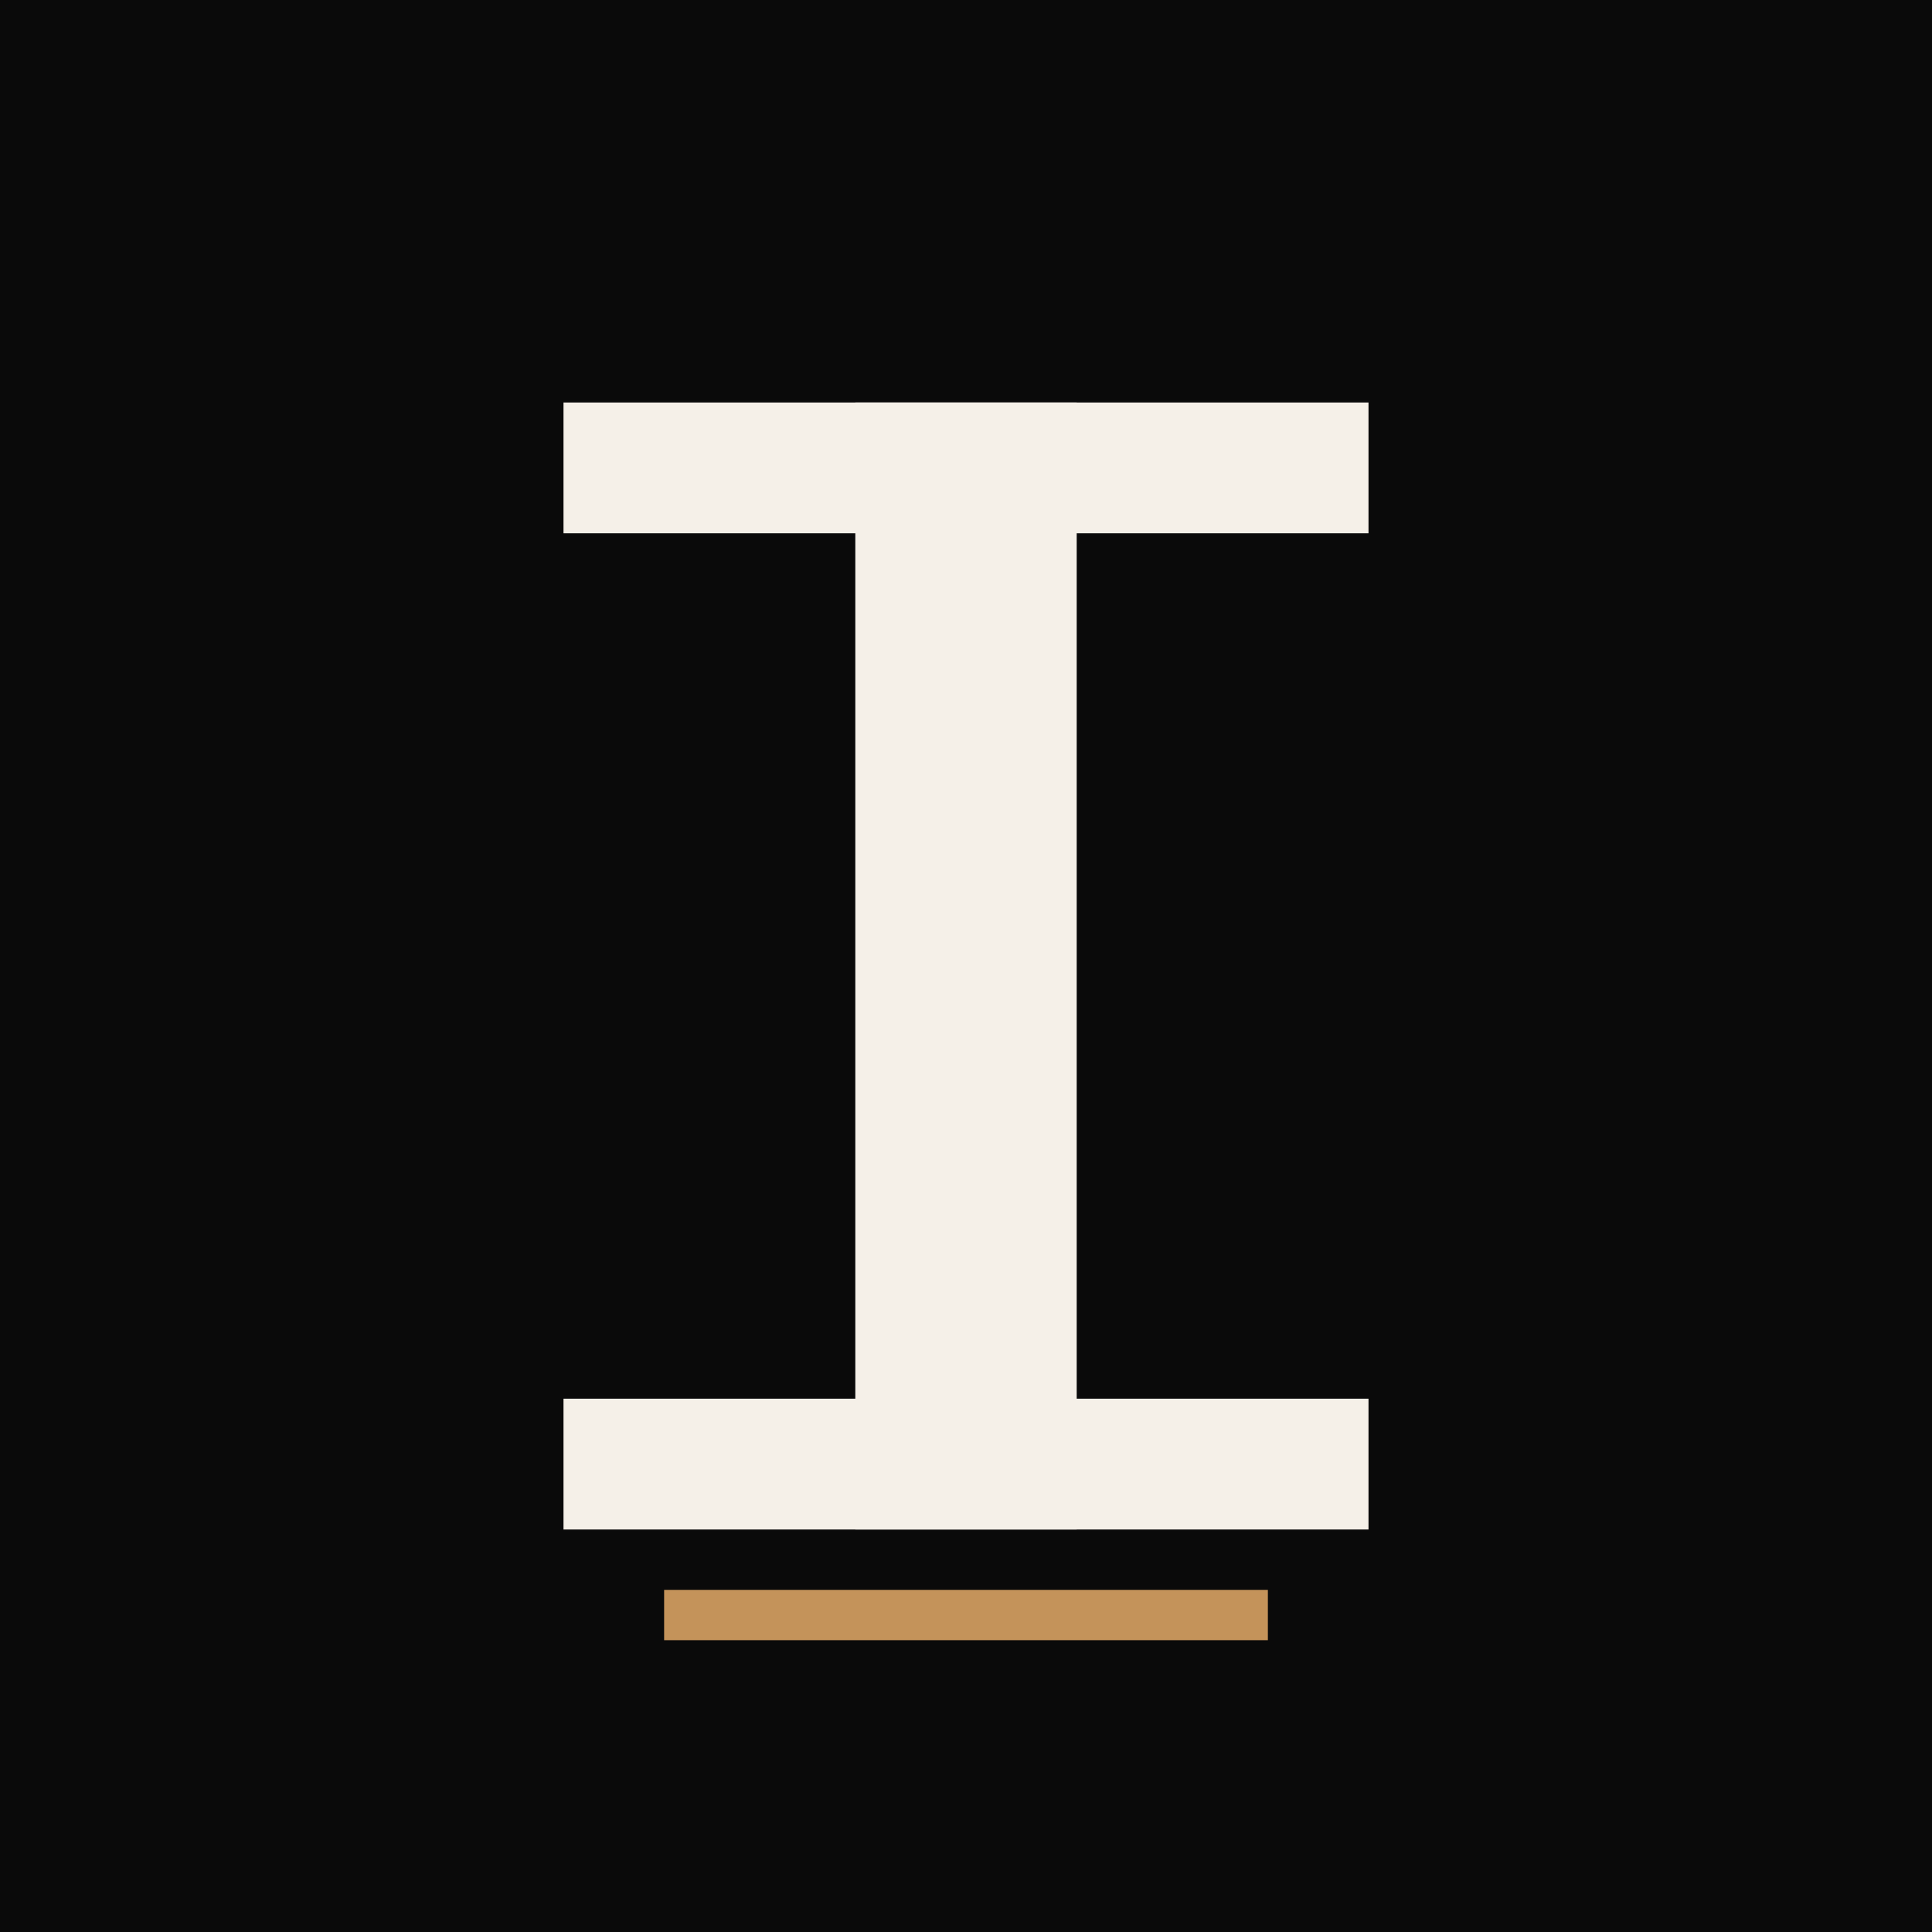
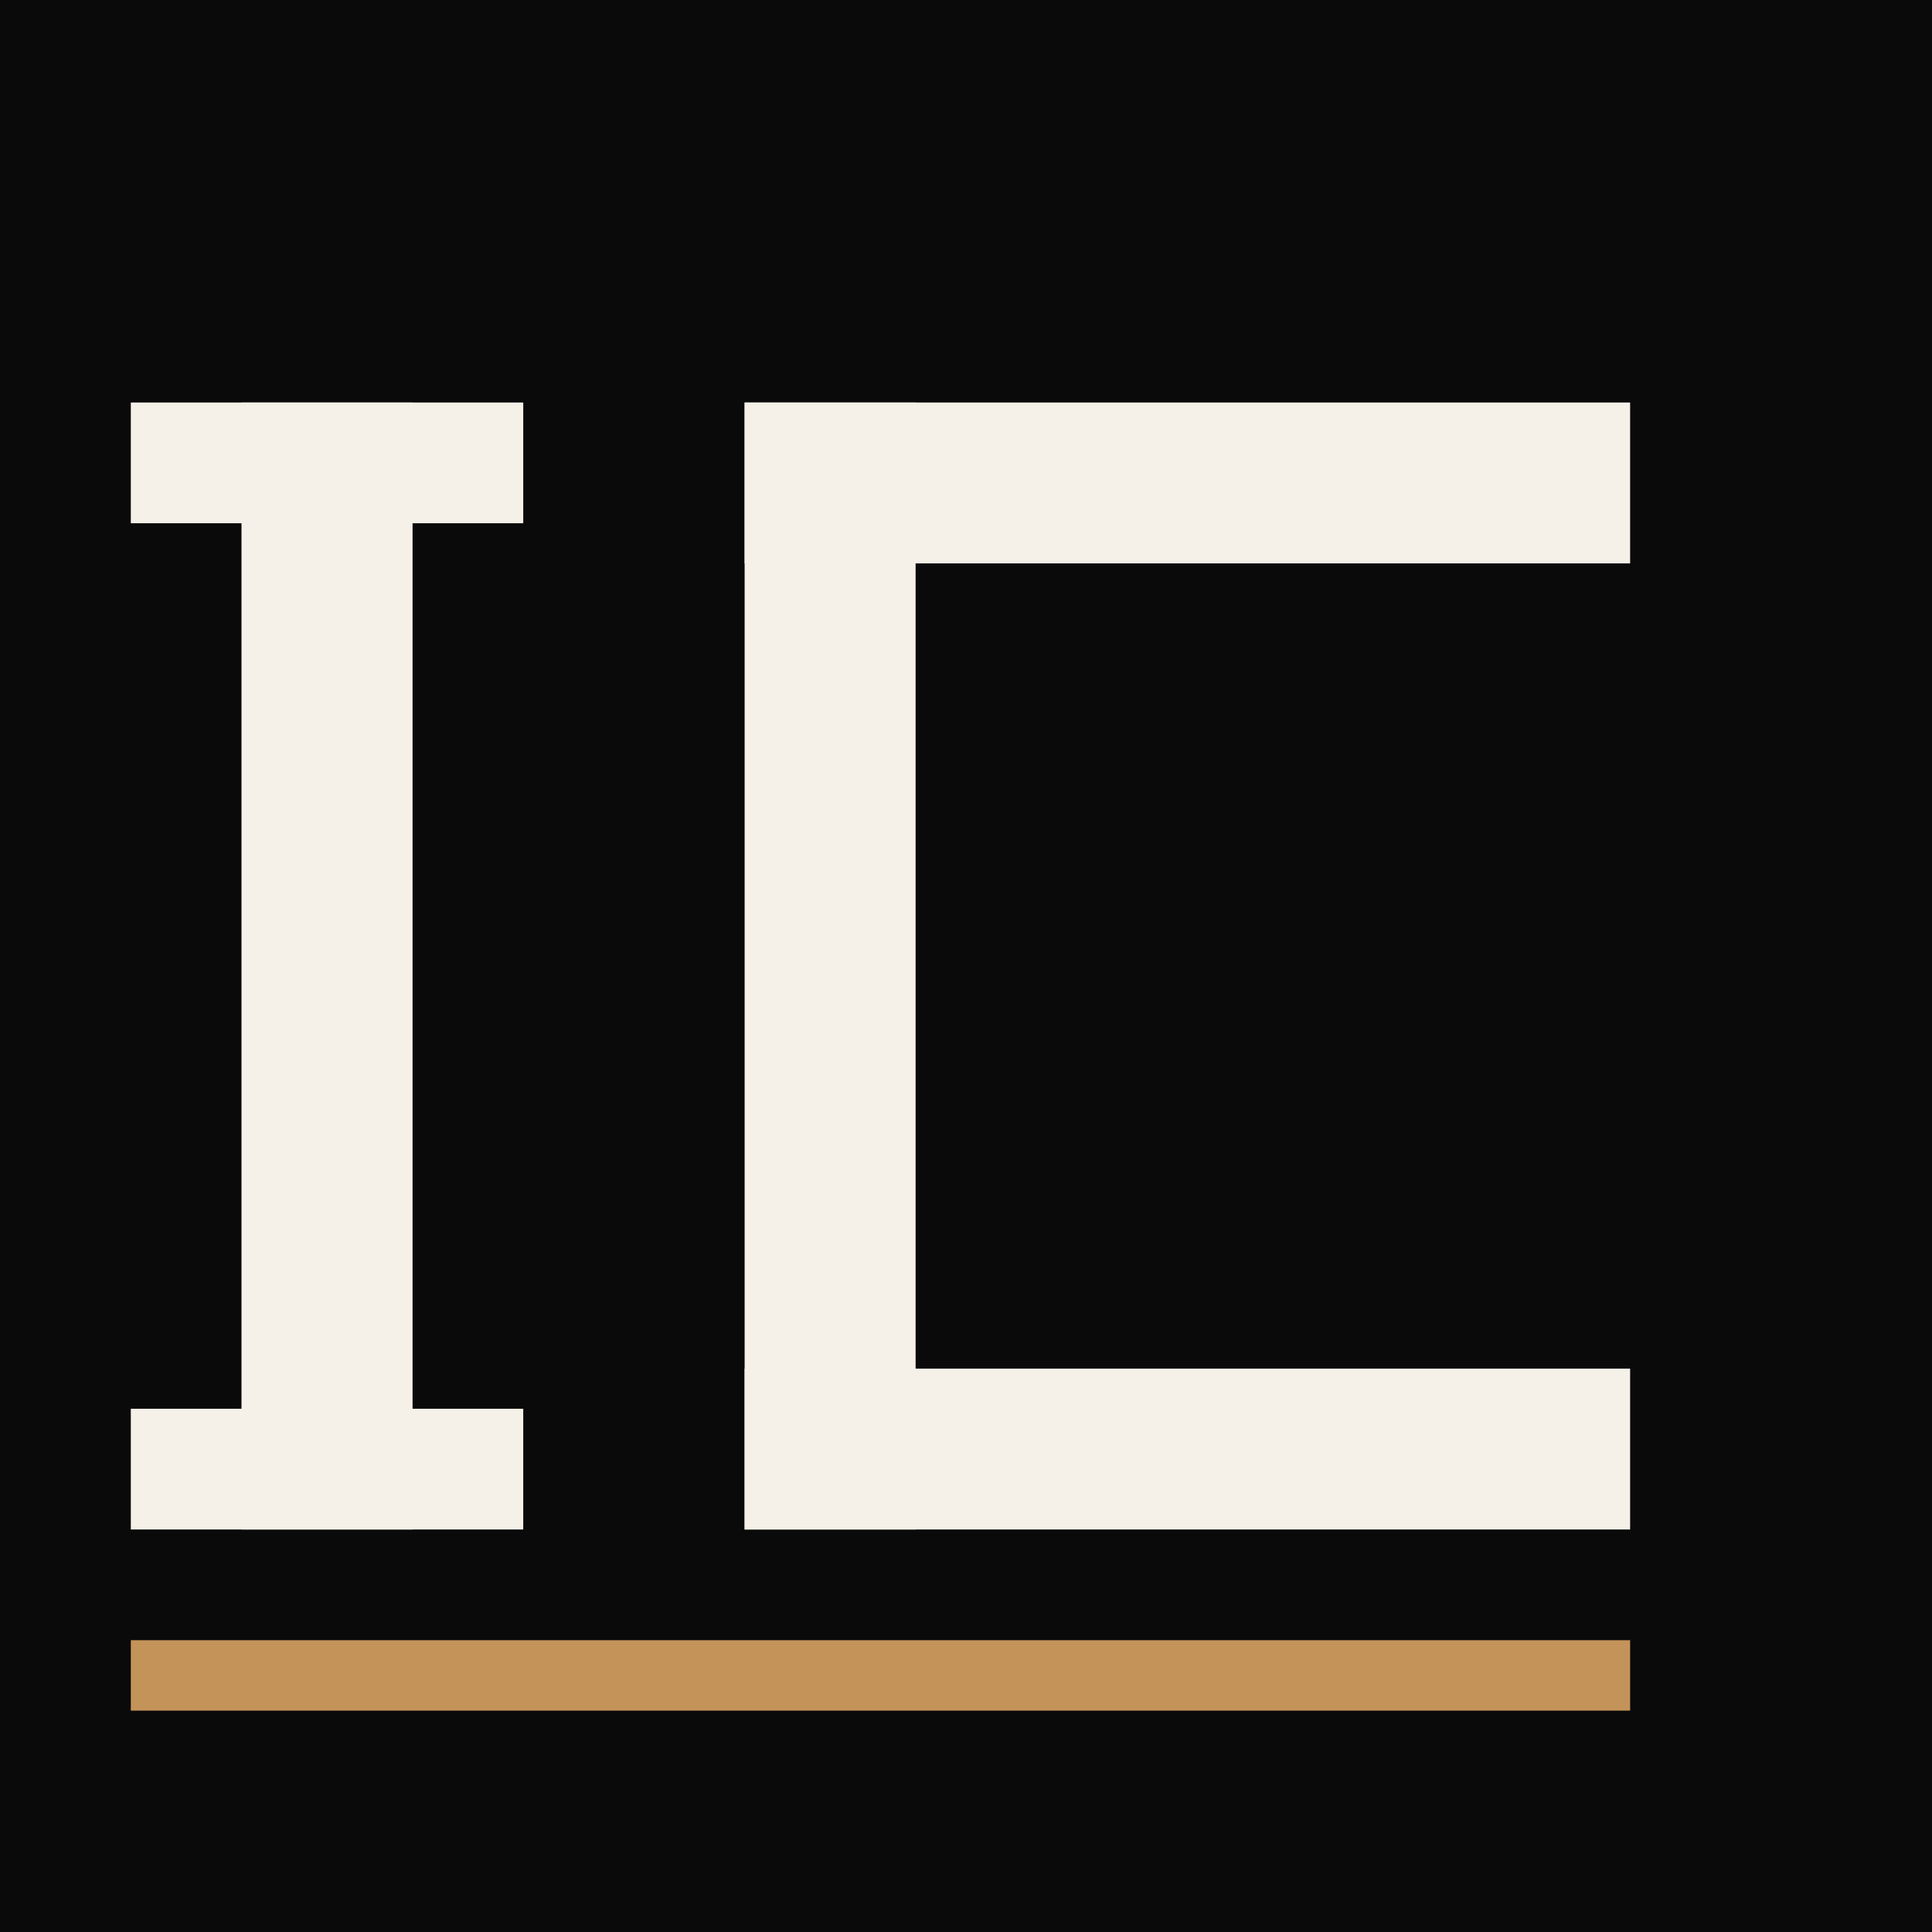
<svg xmlns="http://www.w3.org/2000/svg" viewBox="0 0 192 192" fill="none" role="img" aria-label="ISSA Capital">
  <rect width="192" height="192" fill="#0A0A0A" />
-   <rect x="85" y="40" width="22" height="112" fill="#F5F0E8" />
-   <rect x="56" y="40" width="80" height="13" fill="#F5F0E8" />
-   <rect x="56" y="139" width="80" height="13" fill="#F5F0E8" />
-   <rect x="66" y="158" width="60" height="5" fill="#C4935A" />
+   <rect x="24" y="40" width="17" height="112" fill="#F5F0E8" />
+   <rect x="13" y="40" width="39" height="12" fill="#F5F0E8" />
+   <rect x="13" y="140" width="39" height="12" fill="#F5F0E8" />
+   <rect x="74" y="40" width="88" height="16" fill="#F5F0E8" />
+   <rect x="74" y="40" width="17" height="112" fill="#F5F0E8" />
+   <rect x="74" y="136" width="88" height="16" fill="#F5F0E8" />
+   <rect x="91" y="56" width="71" height="80" fill="#0A0A0A" />
+   <rect x="13" y="163" width="149" height="7" fill="#C4935A" />
</svg>
